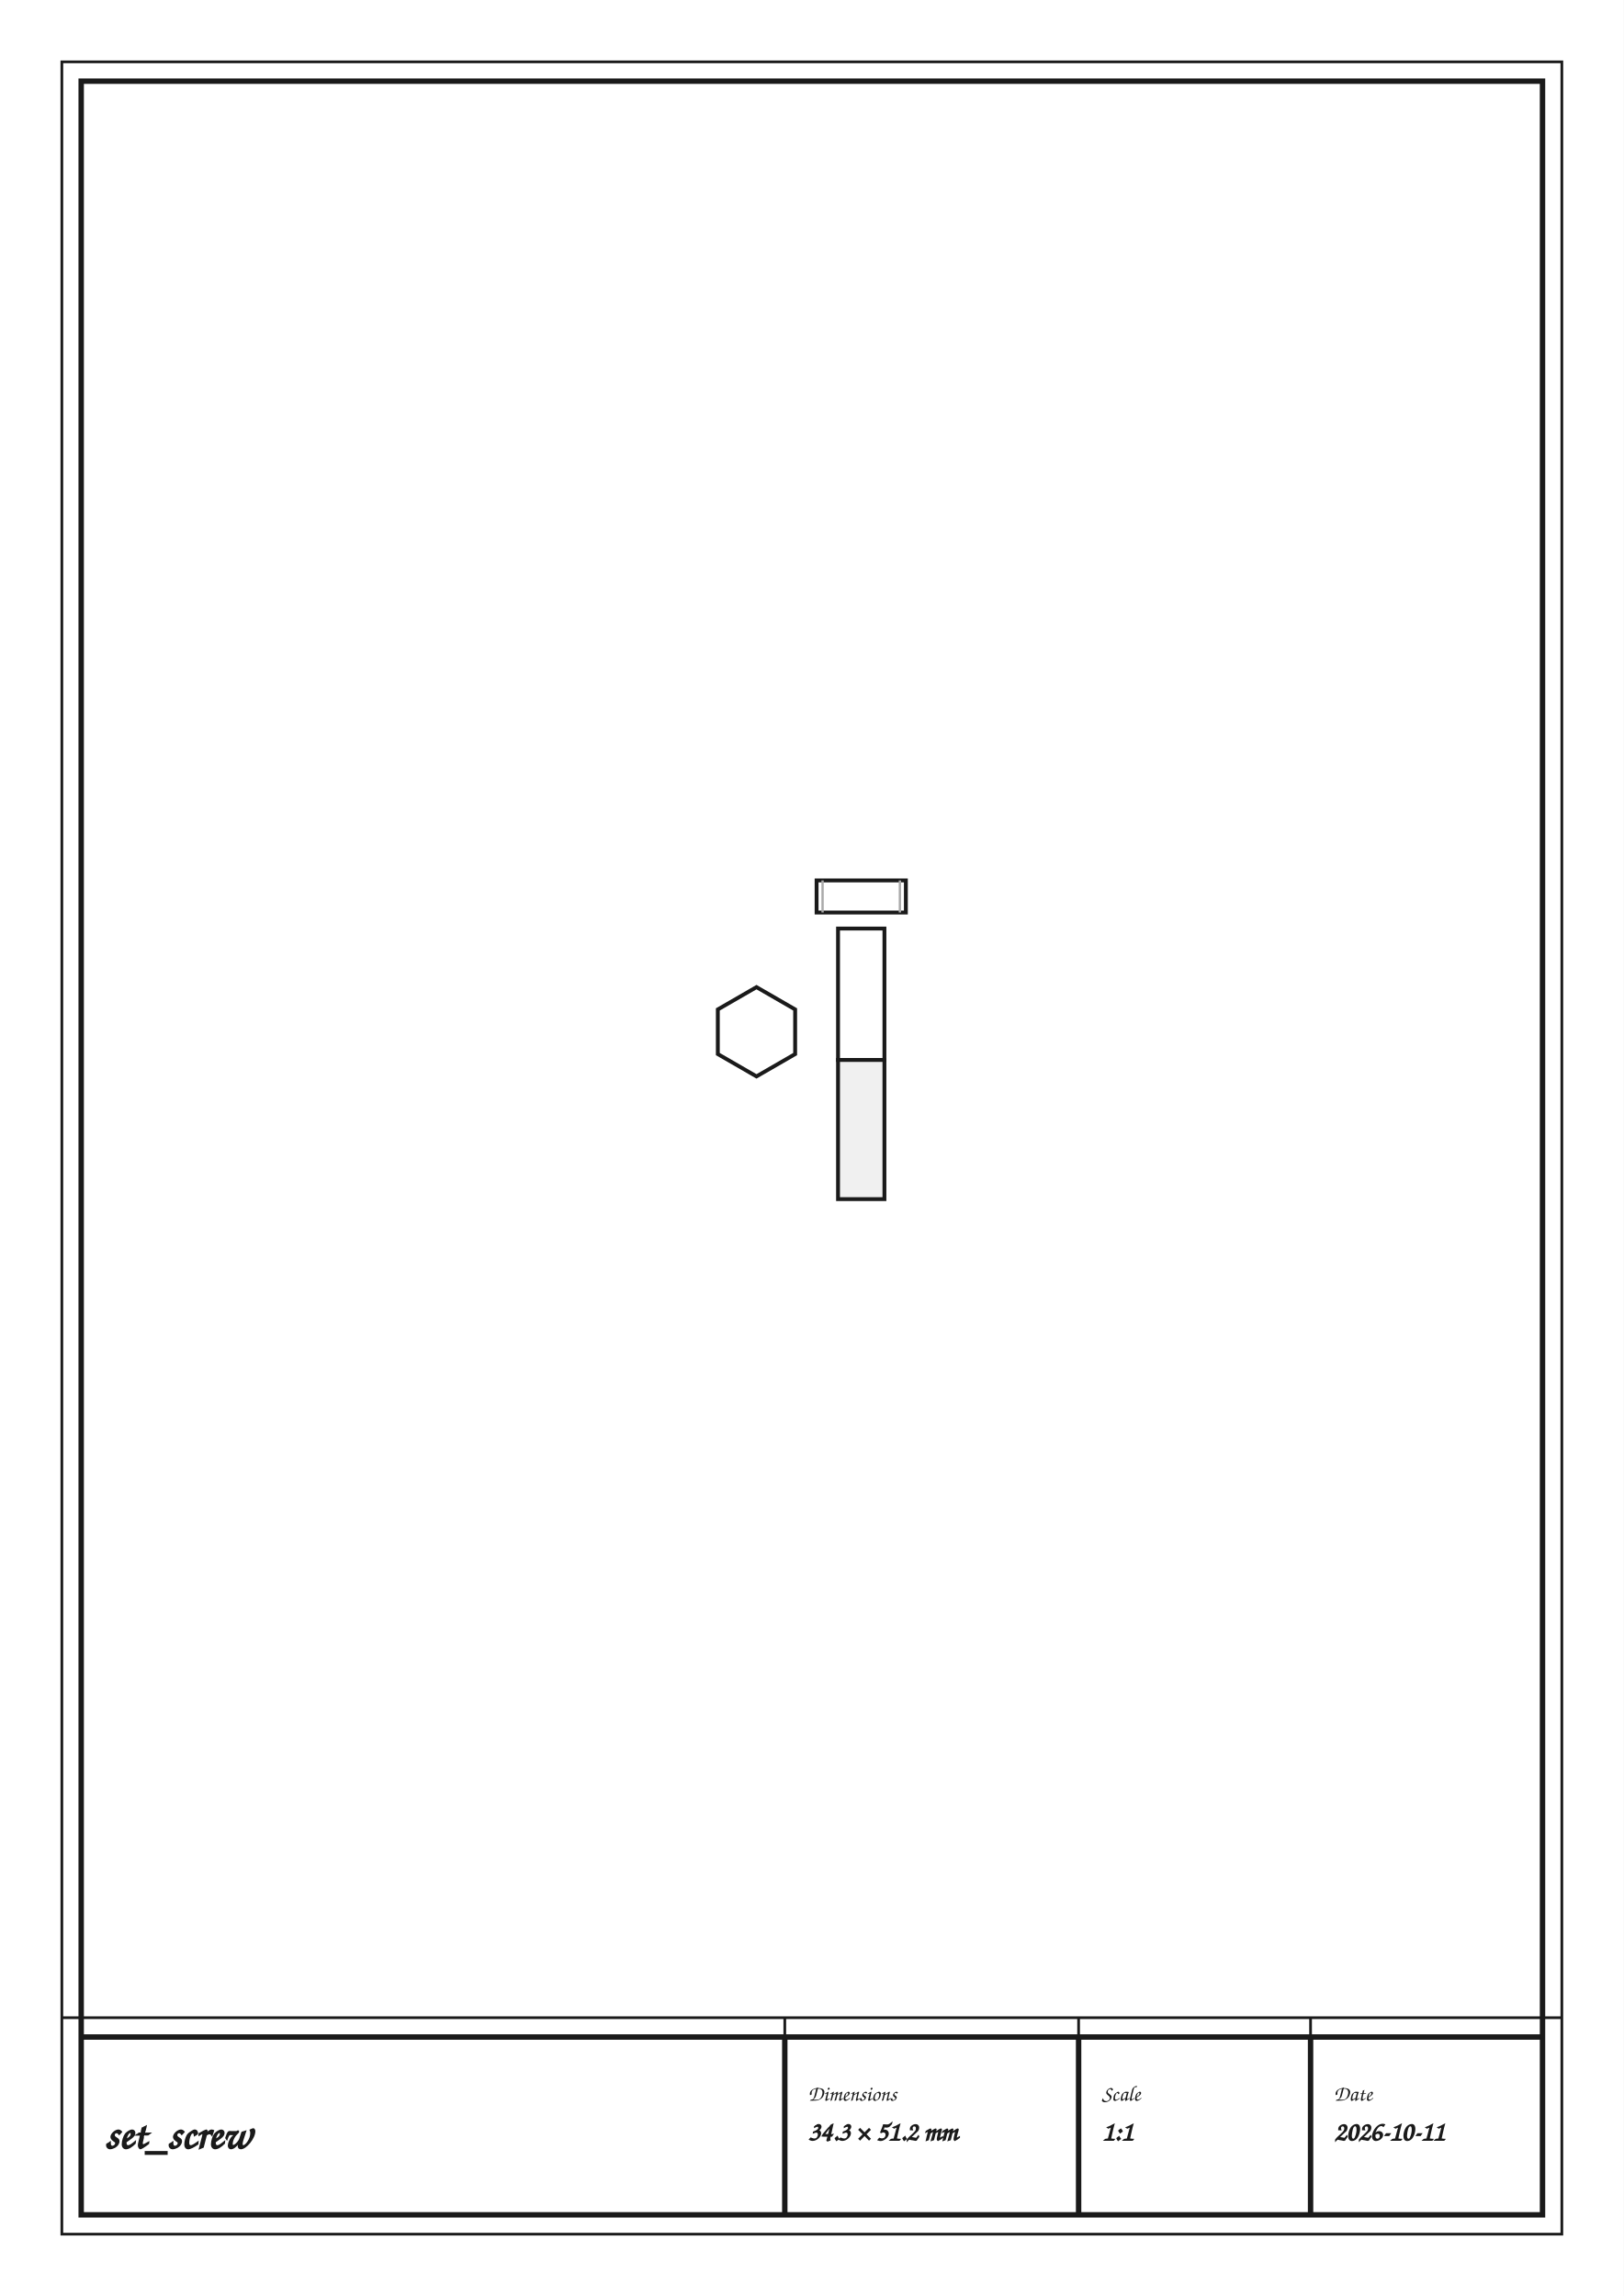
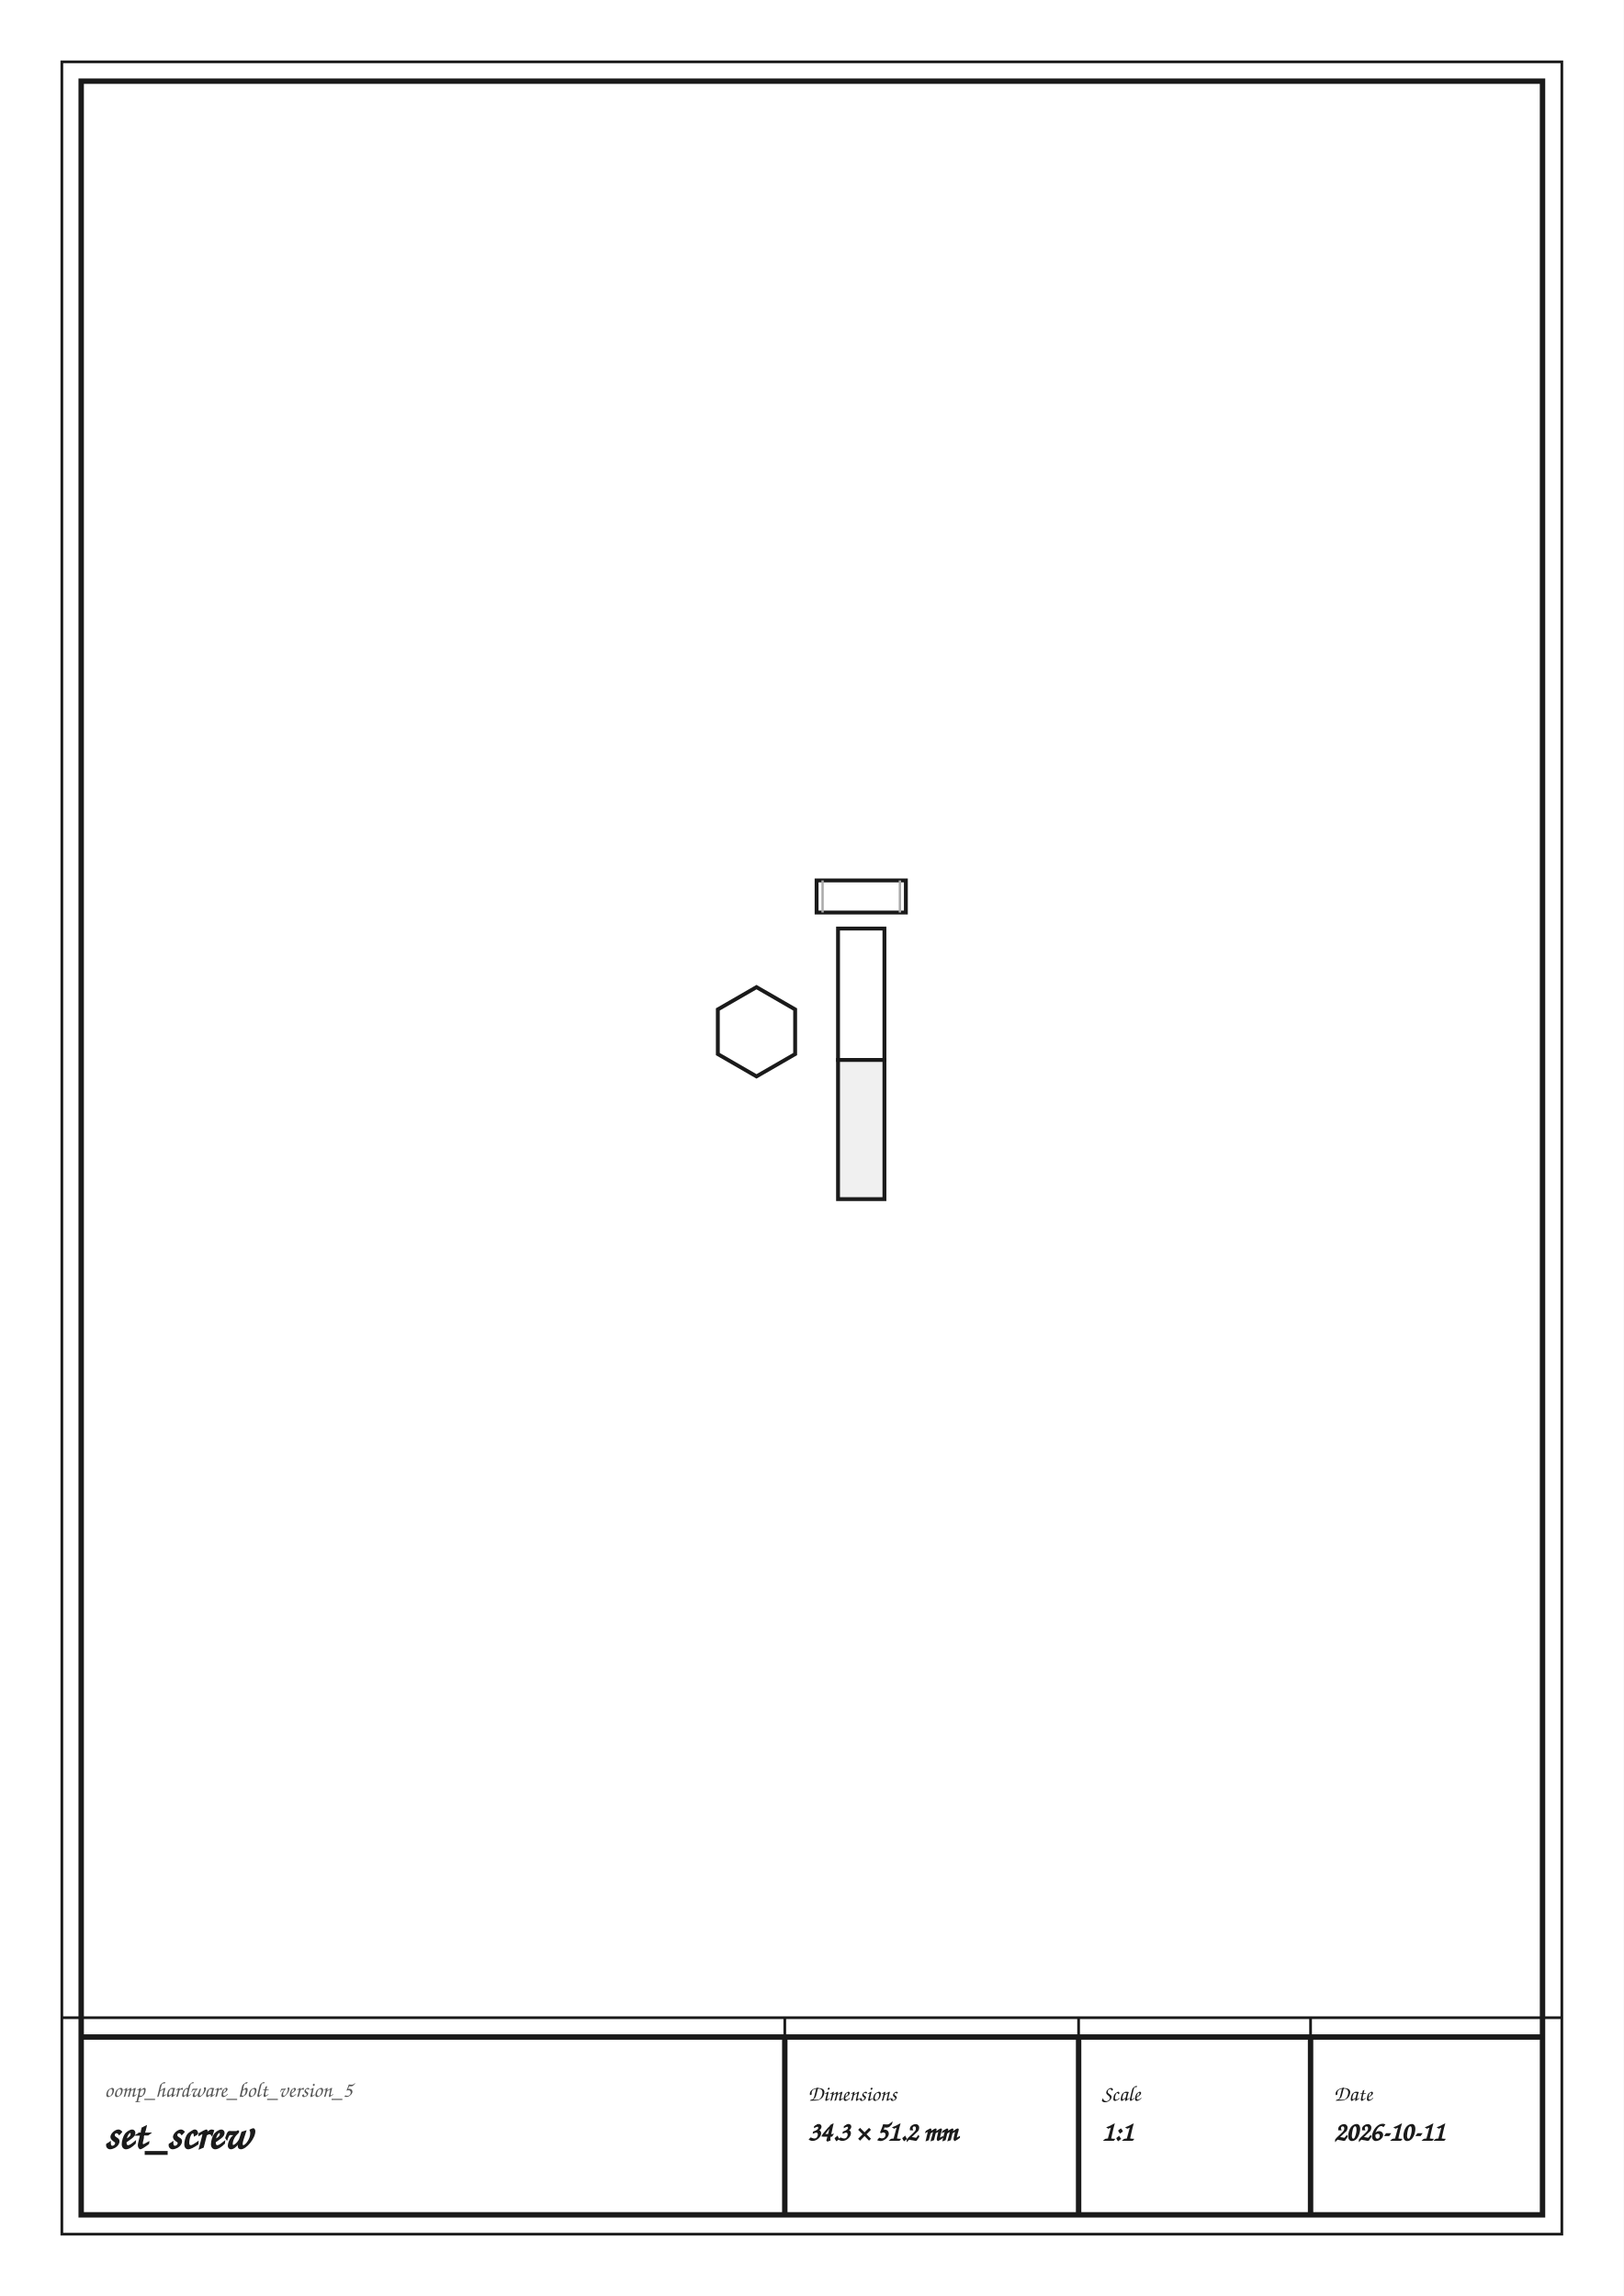
<svg xmlns="http://www.w3.org/2000/svg" width="210mm" height="297mm" viewBox="0 0 210 297">
  <rect x="0" y="0" width="210" height="297" fill="white" stroke="none" />
  <rect x="8" y="8" width="194" height="281" fill="none" stroke="#1A1A1A" stroke-width="0.35" />
  <rect x="10.5" y="10.5" width="189" height="276" fill="none" stroke="#1A1A1A" stroke-width="0.7" />
  <line x1="8" y1="261" x2="202" y2="261" stroke="#1A1A1A" stroke-width="0.35" />
  <line x1="10.5" y1="263.5" x2="199.5" y2="263.5" stroke="#1A1A1A" stroke-width="0.7" />
  <line x1="101.5" y1="261" x2="101.5" y2="286.5" stroke="#1A1A1A" stroke-width="0.35" />
  <line x1="101.5" y1="263.5" x2="101.5" y2="286.5" stroke="#1A1A1A" stroke-width="0.7" />
  <line x1="139.5" y1="261" x2="139.5" y2="286.5" stroke="#1A1A1A" stroke-width="0.35" />
  <line x1="139.5" y1="263.5" x2="139.5" y2="286.5" stroke="#1A1A1A" stroke-width="0.7" />
  <line x1="169.5" y1="261" x2="169.5" y2="286.5" stroke="#1A1A1A" stroke-width="0.35" />
  <line x1="169.5" y1="263.5" x2="169.5" y2="286.5" stroke="#1A1A1A" stroke-width="0.7" />
+   <text x="13.5" y="270.5" font-family="Swis721 Blk BT, comic sans ms" font-size="2.8" font-weight="normal" text-anchor="start" dominant-baseline="middle" fill="#555555" textLength="85" lengthAdjust="spacingAndGlyphs">oomp_hardware_bolt_version_5</text>
  <text x="13.5" y="276.5" font-family="Swis721 Blk BT, comic sans ms" font-size="5.5" font-weight="bold" text-anchor="start" dominant-baseline="middle" fill="#1A1A1A" textLength="85" lengthAdjust="spacingAndGlyphs">set_screw</text>
  <text x="104.5" y="271" font-family="Swis721 Blk BT, comic sans ms" font-size="2.8" font-weight="normal" text-anchor="start" dominant-baseline="middle" fill="#1A1A1A">Dimensions</text>
  <text x="104.5" y="276" font-family="Swis721 Blk BT, comic sans ms" font-size="3.5" font-weight="bold" text-anchor="start" dominant-baseline="middle" fill="#1A1A1A">34.3 × 51.2 mm</text>
  <text x="142.5" y="271" font-family="Swis721 Blk BT, comic sans ms" font-size="2.8" font-weight="normal" text-anchor="start" dominant-baseline="middle" fill="#1A1A1A">Scale</text>
  <text x="142.5" y="276" font-family="Swis721 Blk BT, comic sans ms" font-size="3.5" font-weight="bold" text-anchor="start" dominant-baseline="middle" fill="#1A1A1A">1:1</text>
  <text x="172.5" y="271" font-family="Swis721 Blk BT, comic sans ms" font-size="2.8" font-weight="normal" text-anchor="start" dominant-baseline="middle" fill="#1A1A1A">Date</text>
  <text x="172.5" y="276" font-family="Swis721 Blk BT, comic sans ms" font-size="3.5" font-weight="bold" text-anchor="start" dominant-baseline="middle" fill="#1A1A1A">2026-10-11</text>
  <g transform="translate(87.8397,108.8875) scale(1)">
    <polygon points="15,21.688 10,18.802 5,21.688 5,27.462 10,30.349 15,27.462" fill="none" stroke="#1A1A1A" stroke-width="0.5" />
    <rect x="17.773" y="5" width="11.547" height="4.15" fill="none" stroke="#1A1A1A" stroke-width="0.5" />
    <line x1="18.547" y1="9.15" x2="18.547" y2="5" fill="#333333" stroke="#AAAAAA" stroke-width="0.3" />
    <line x1="28.547" y1="9.15" x2="28.547" y2="5" fill="#333333" stroke="#AAAAAA" stroke-width="0.3" />
    <rect x="20.547" y="11.225" width="6" height="17" fill="none" stroke="#1A1A1A" stroke-width="0.5" />
    <rect x="20.547" y="28.225" width="6" height="18" fill="#F0F0F0" stroke="#1A1A1A" stroke-width="0.5" />
  </g>
</svg>
